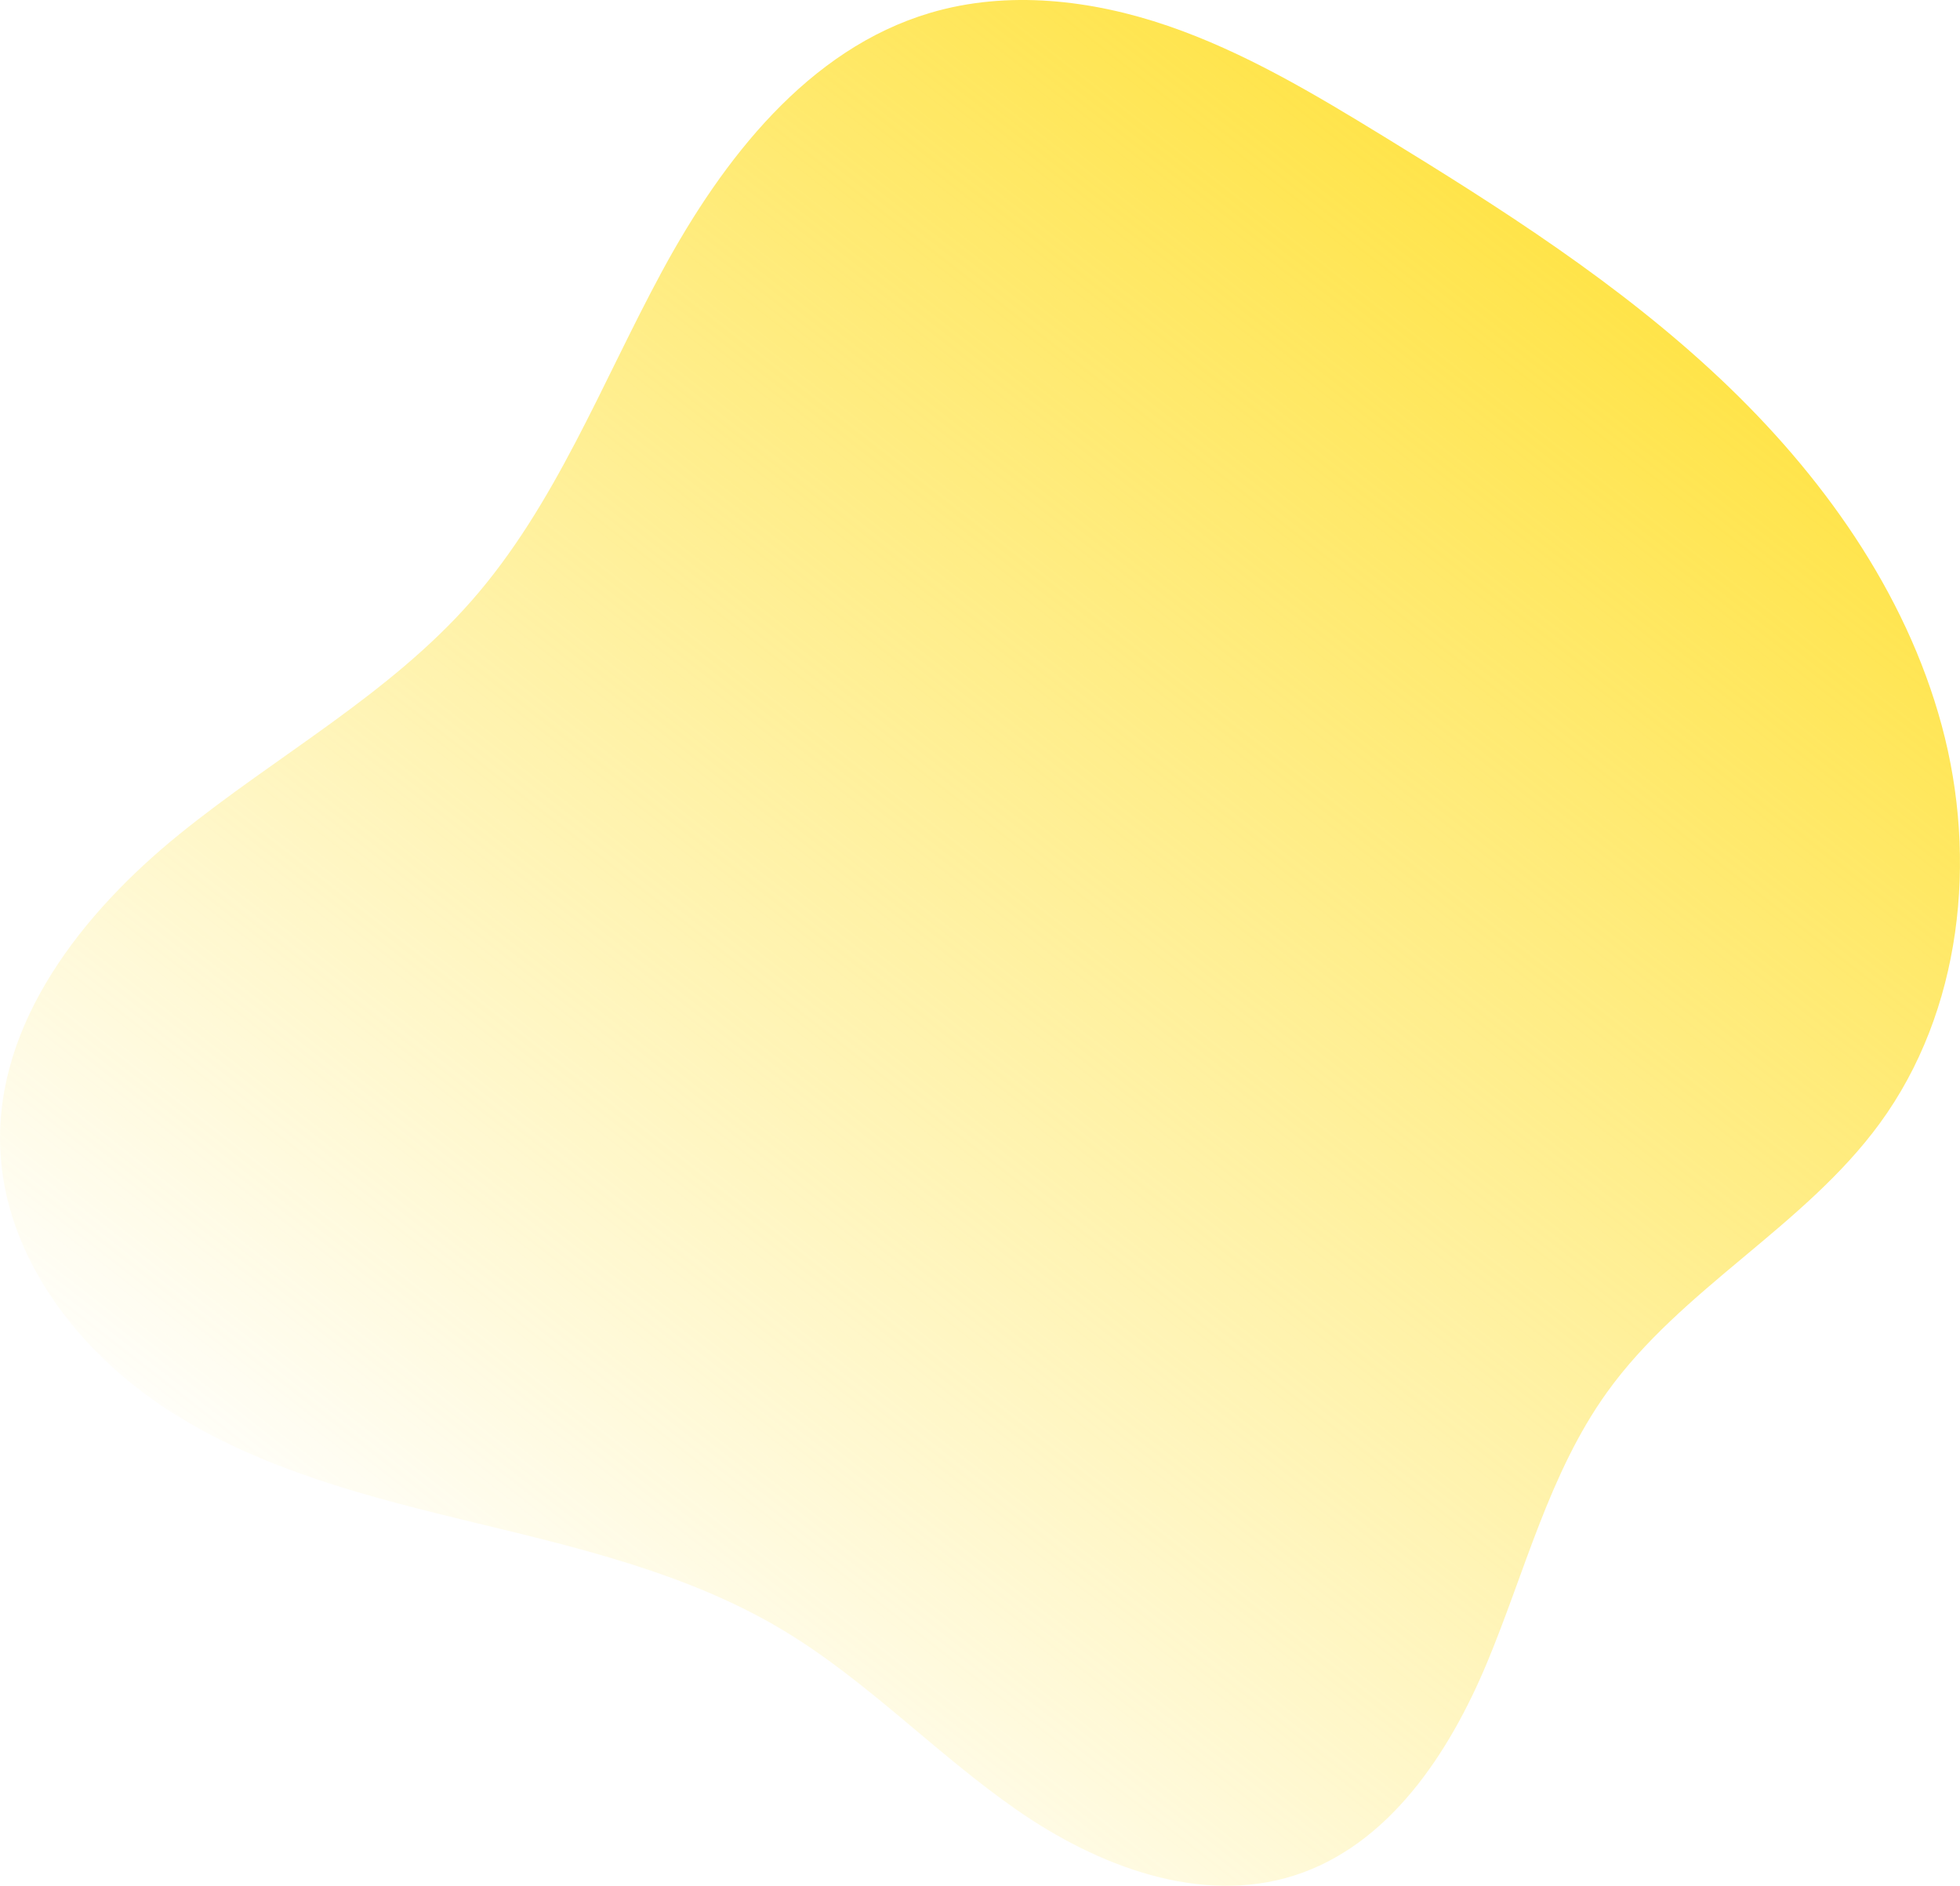
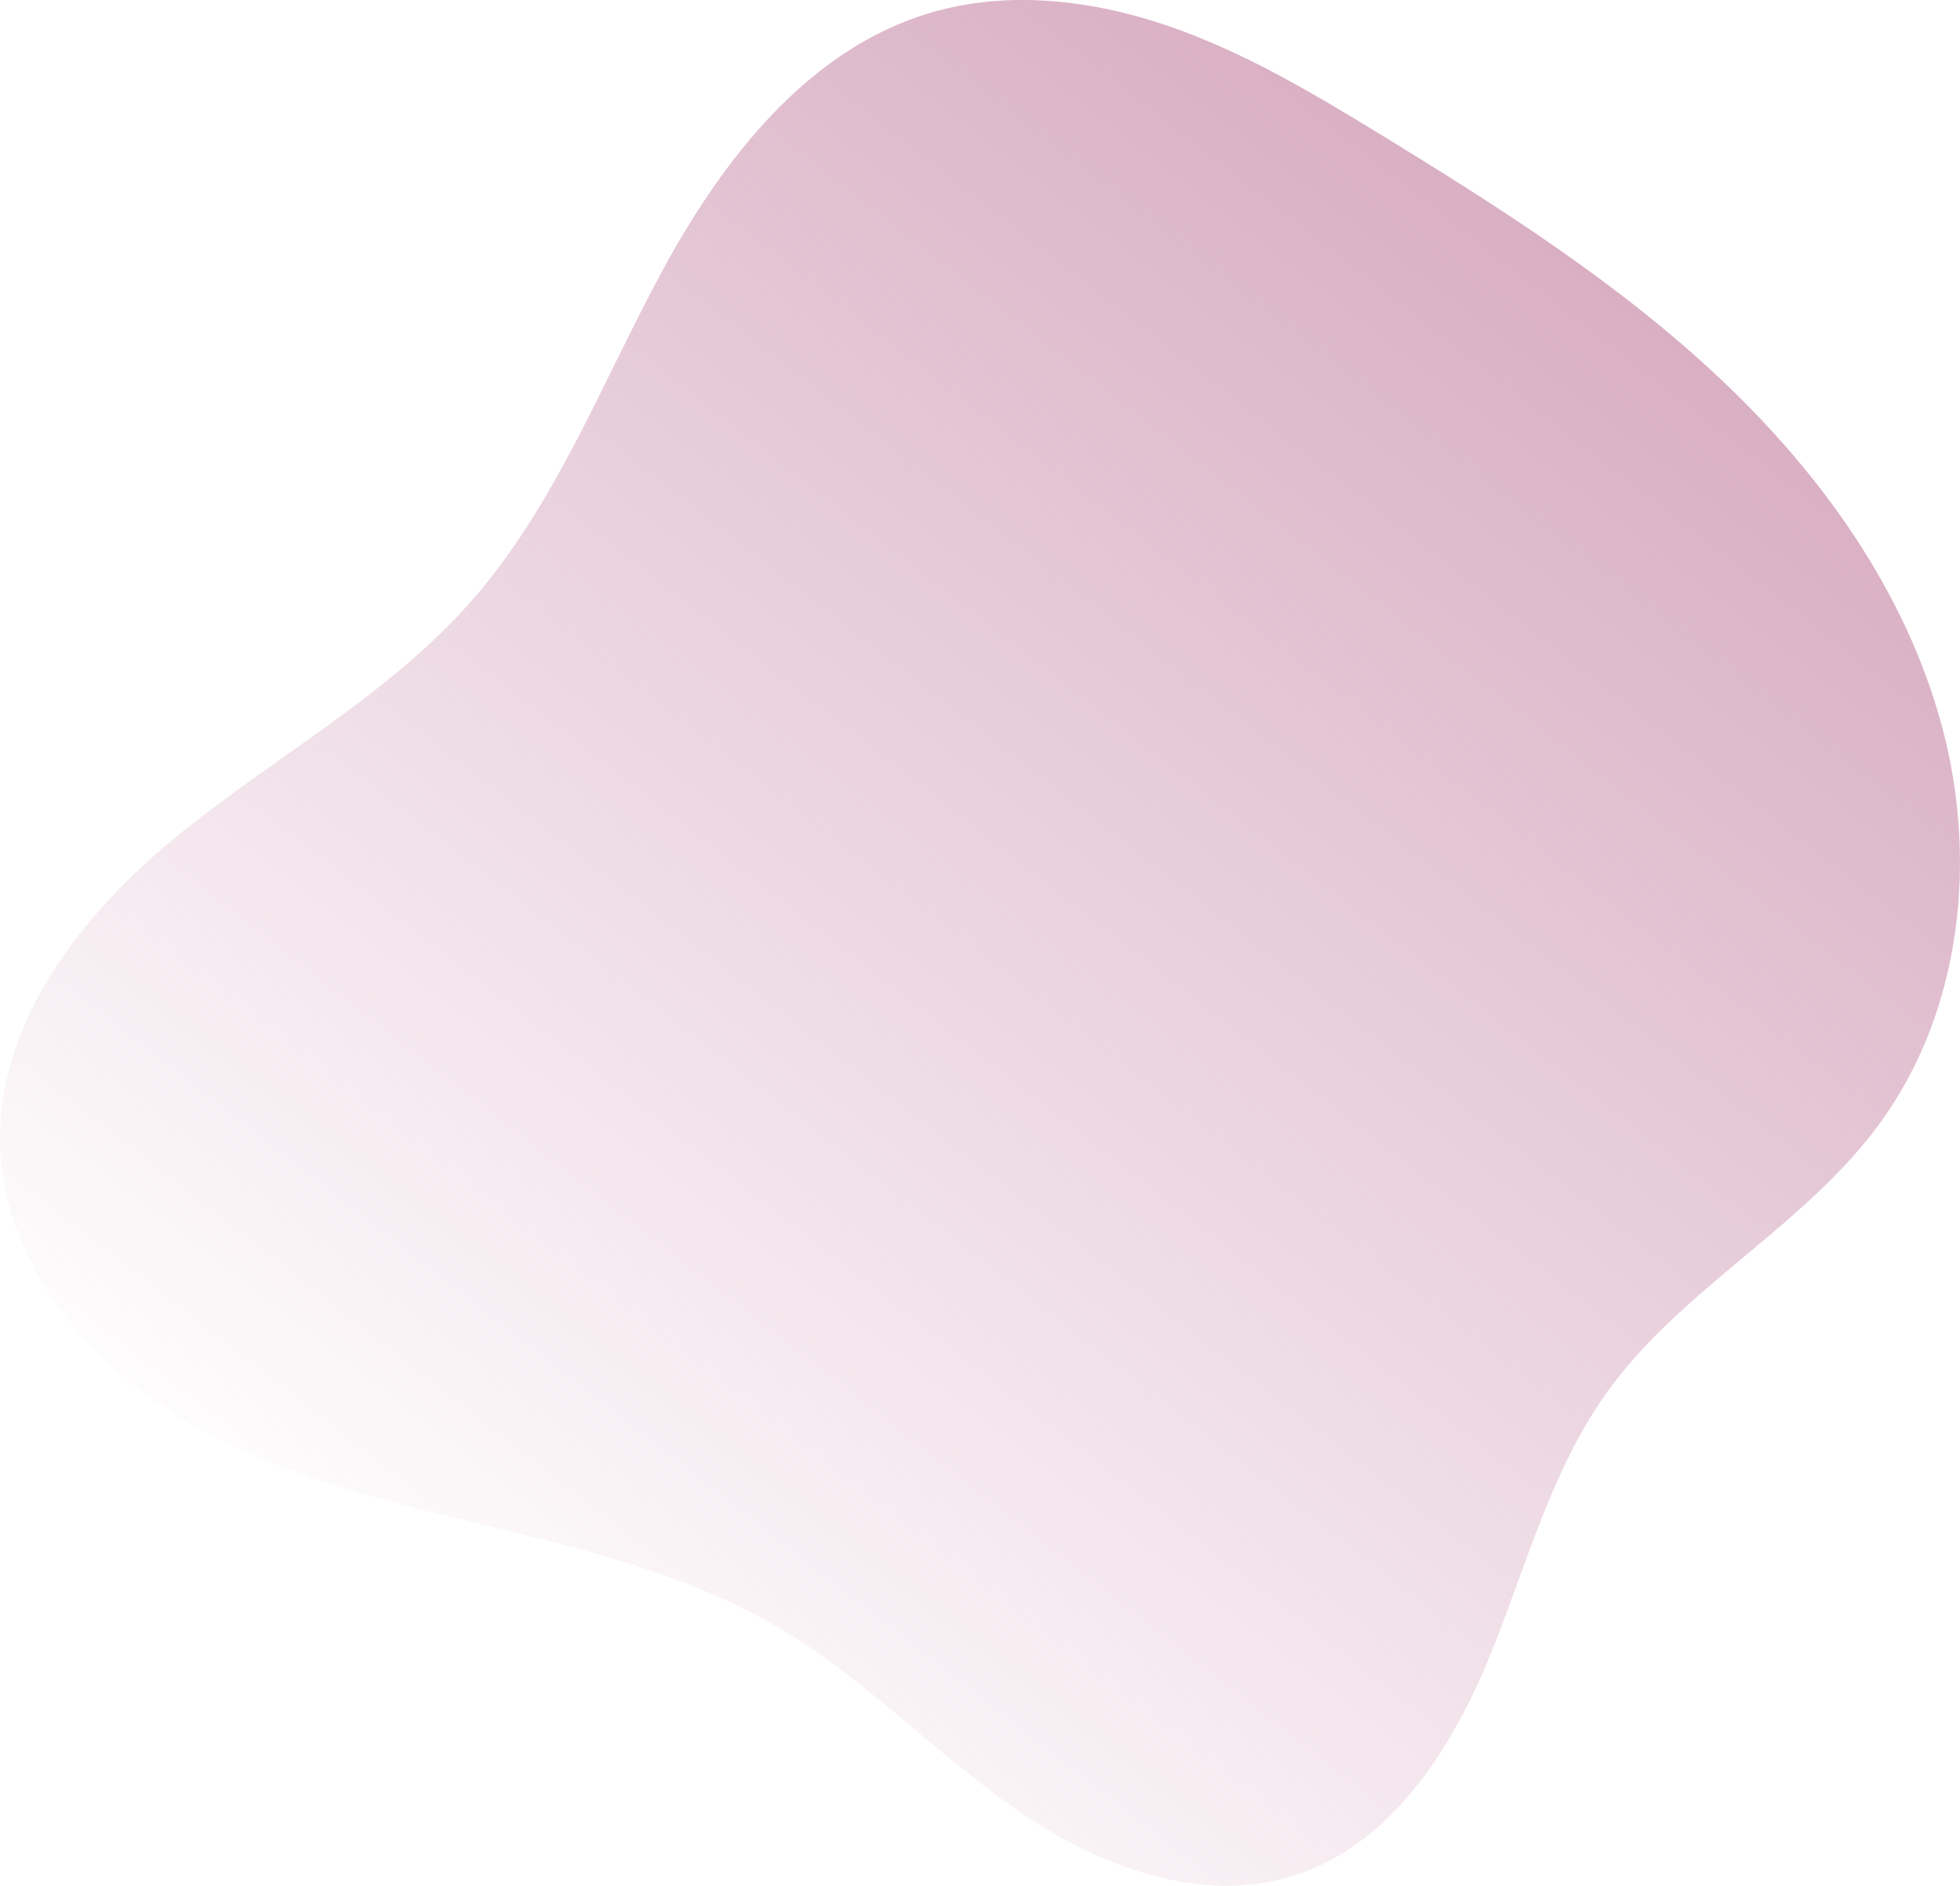
<svg xmlns="http://www.w3.org/2000/svg" width="250.49" height="240.947" viewBox="0 0 250.49 240.947">
  <defs>
    <linearGradient id="linear-gradient" x1="0.929" y1="0.111" x2="0.263" y2="0.935" gradientUnits="objectBoundingBox">
-       <stop offset="0" stop-color="#ffe136" />
-       <stop offset="1" stop-color="#ffe136" stop-opacity="0" />
+       <stop offset="0" stop-color="#d5a6bd" />
+       <stop offset="1" stop-color="#d5a6bd" stop-opacity="0" />
    </linearGradient>
  </defs>
  <path id="Path_1423" data-name="Path 1423" d="M226.445,284.631c-7.363,10.259-10.457,22.867-15.316,34.52s-12.588,23.343-24.611,27.194c-12,3.848-25.153-1.186-35.508-8.377s-19.145-16.548-29.965-23.016c-11.941-7.138-25.731-10.4-39.254-13.665s-27.29-6.755-39-14.256S21.573,267.19,21.1,253.288c-.545-15.931,10.533-29.962,22.923-39.99s26.765-17.8,37.288-29.774c10.755-12.225,16.638-27.842,24.39-42.157S124.345,113,139.951,108.373c9.883-2.93,20.634-1.685,30.385,1.658s18.675,8.677,27.468,14.058c15.131,9.265,30.21,18.867,43.125,31.032s23.666,27.158,28.3,44.284,2.557,36.529-7.914,50.851C251.658,263.468,235.985,271.332,226.445,284.631Z" transform="translate(-21.078 -106.727)" fill="url(#linear-gradient)" />
</svg>
